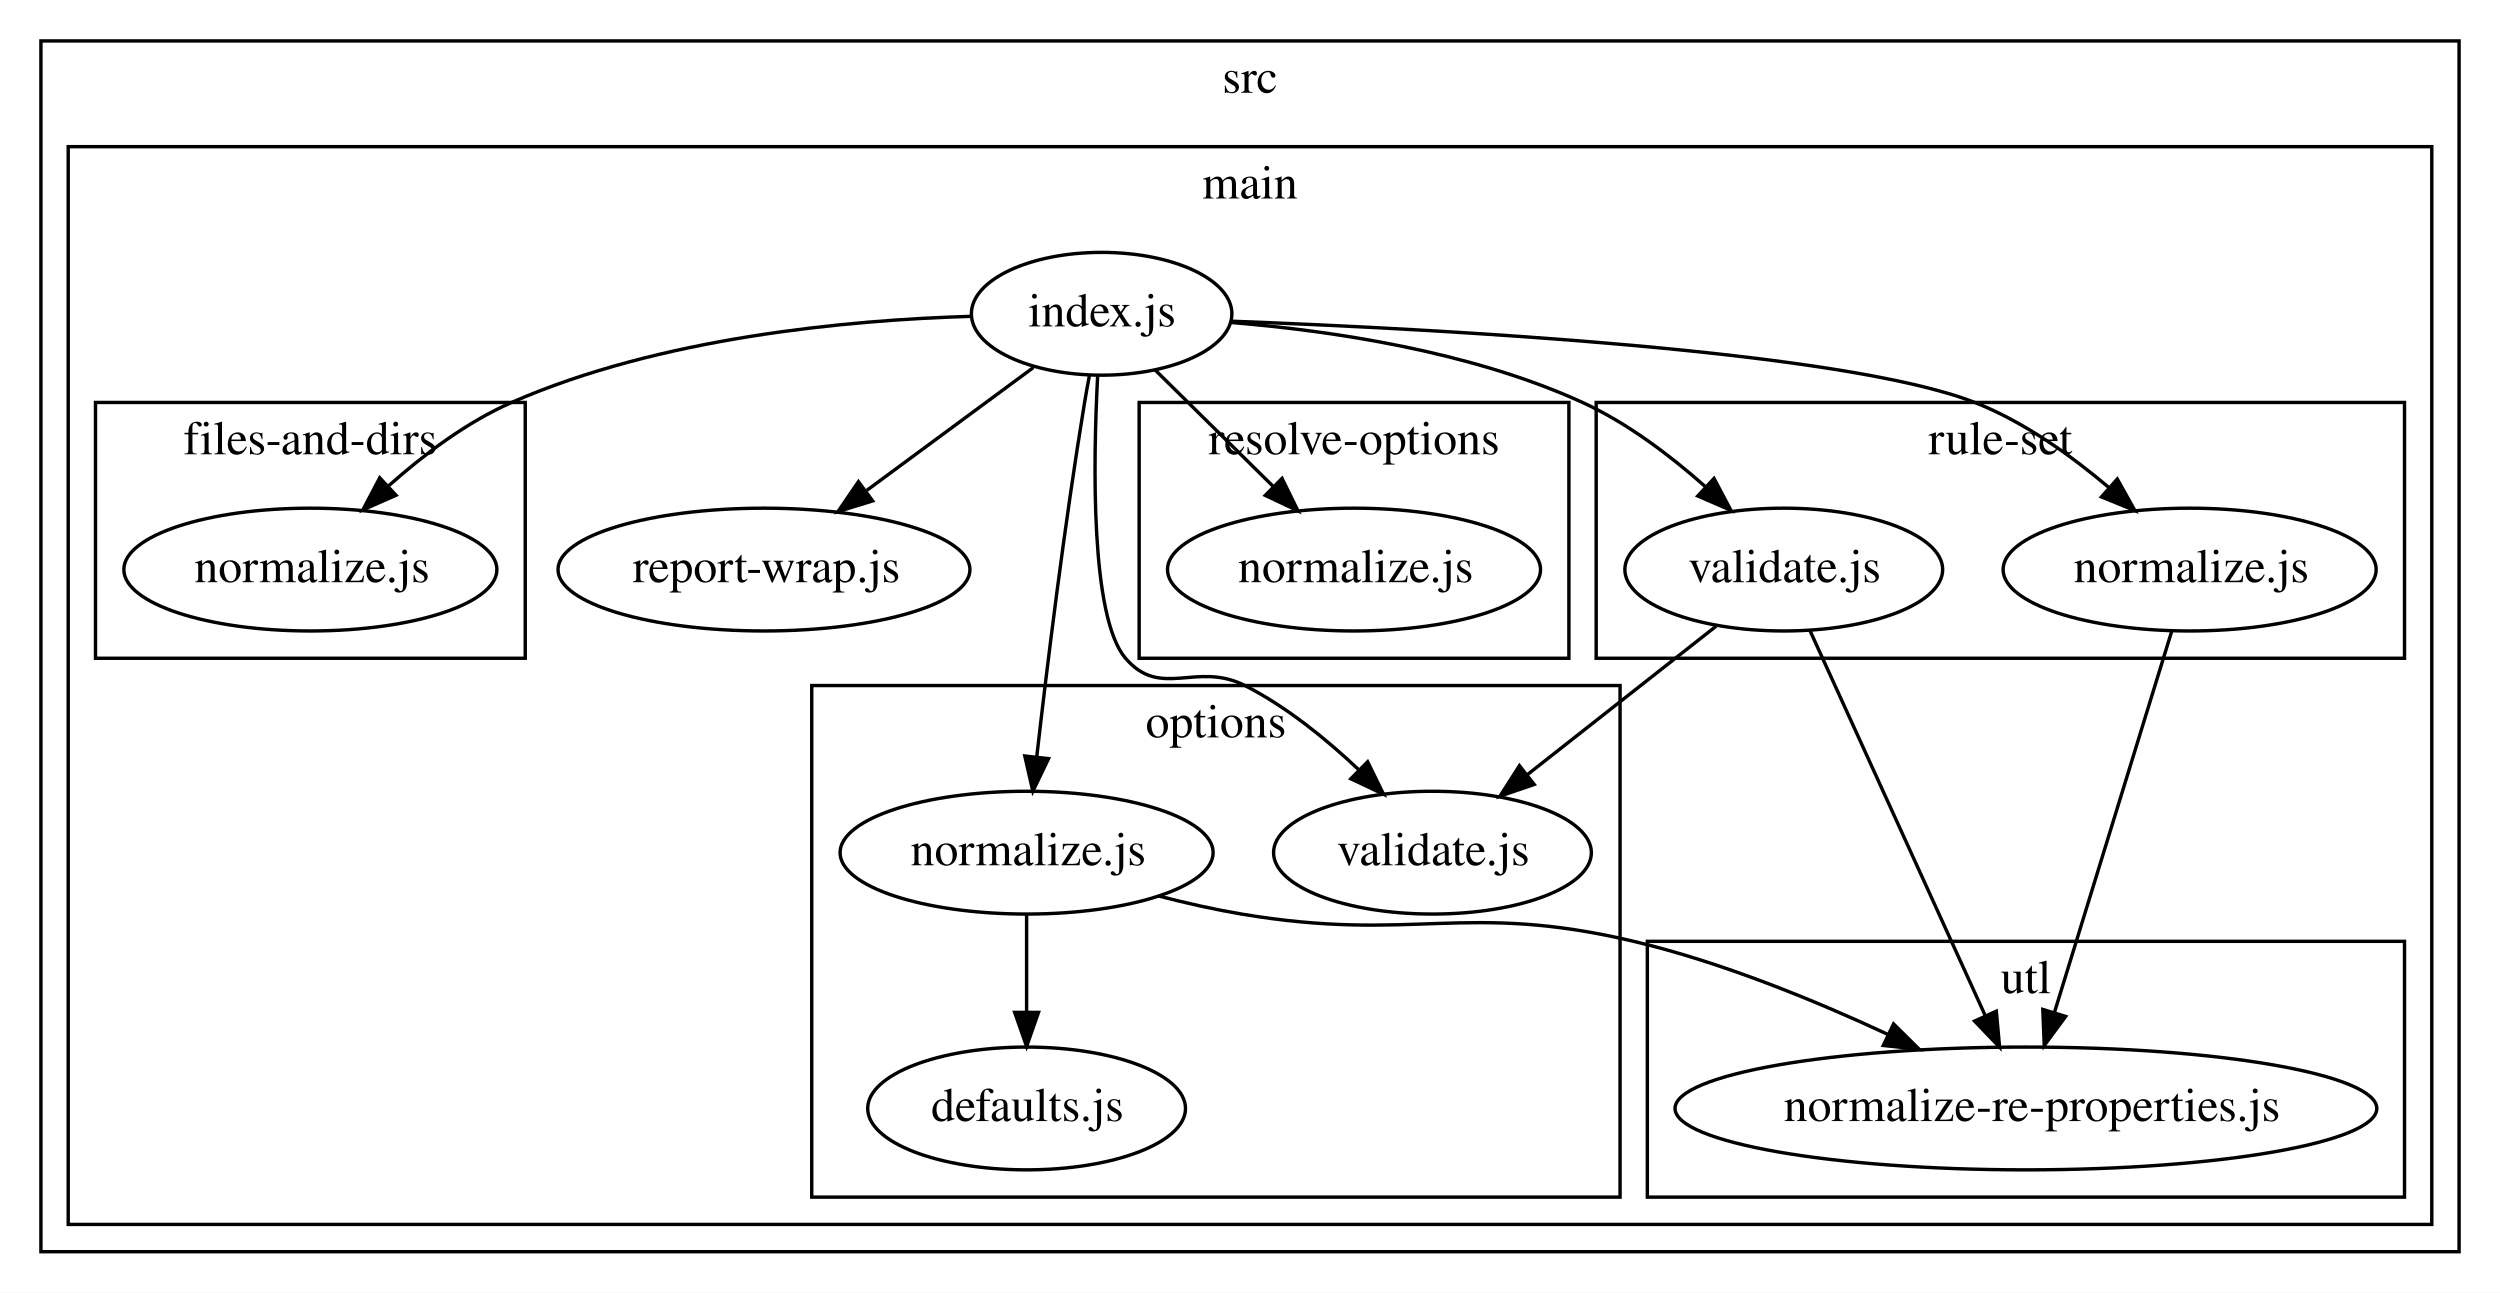
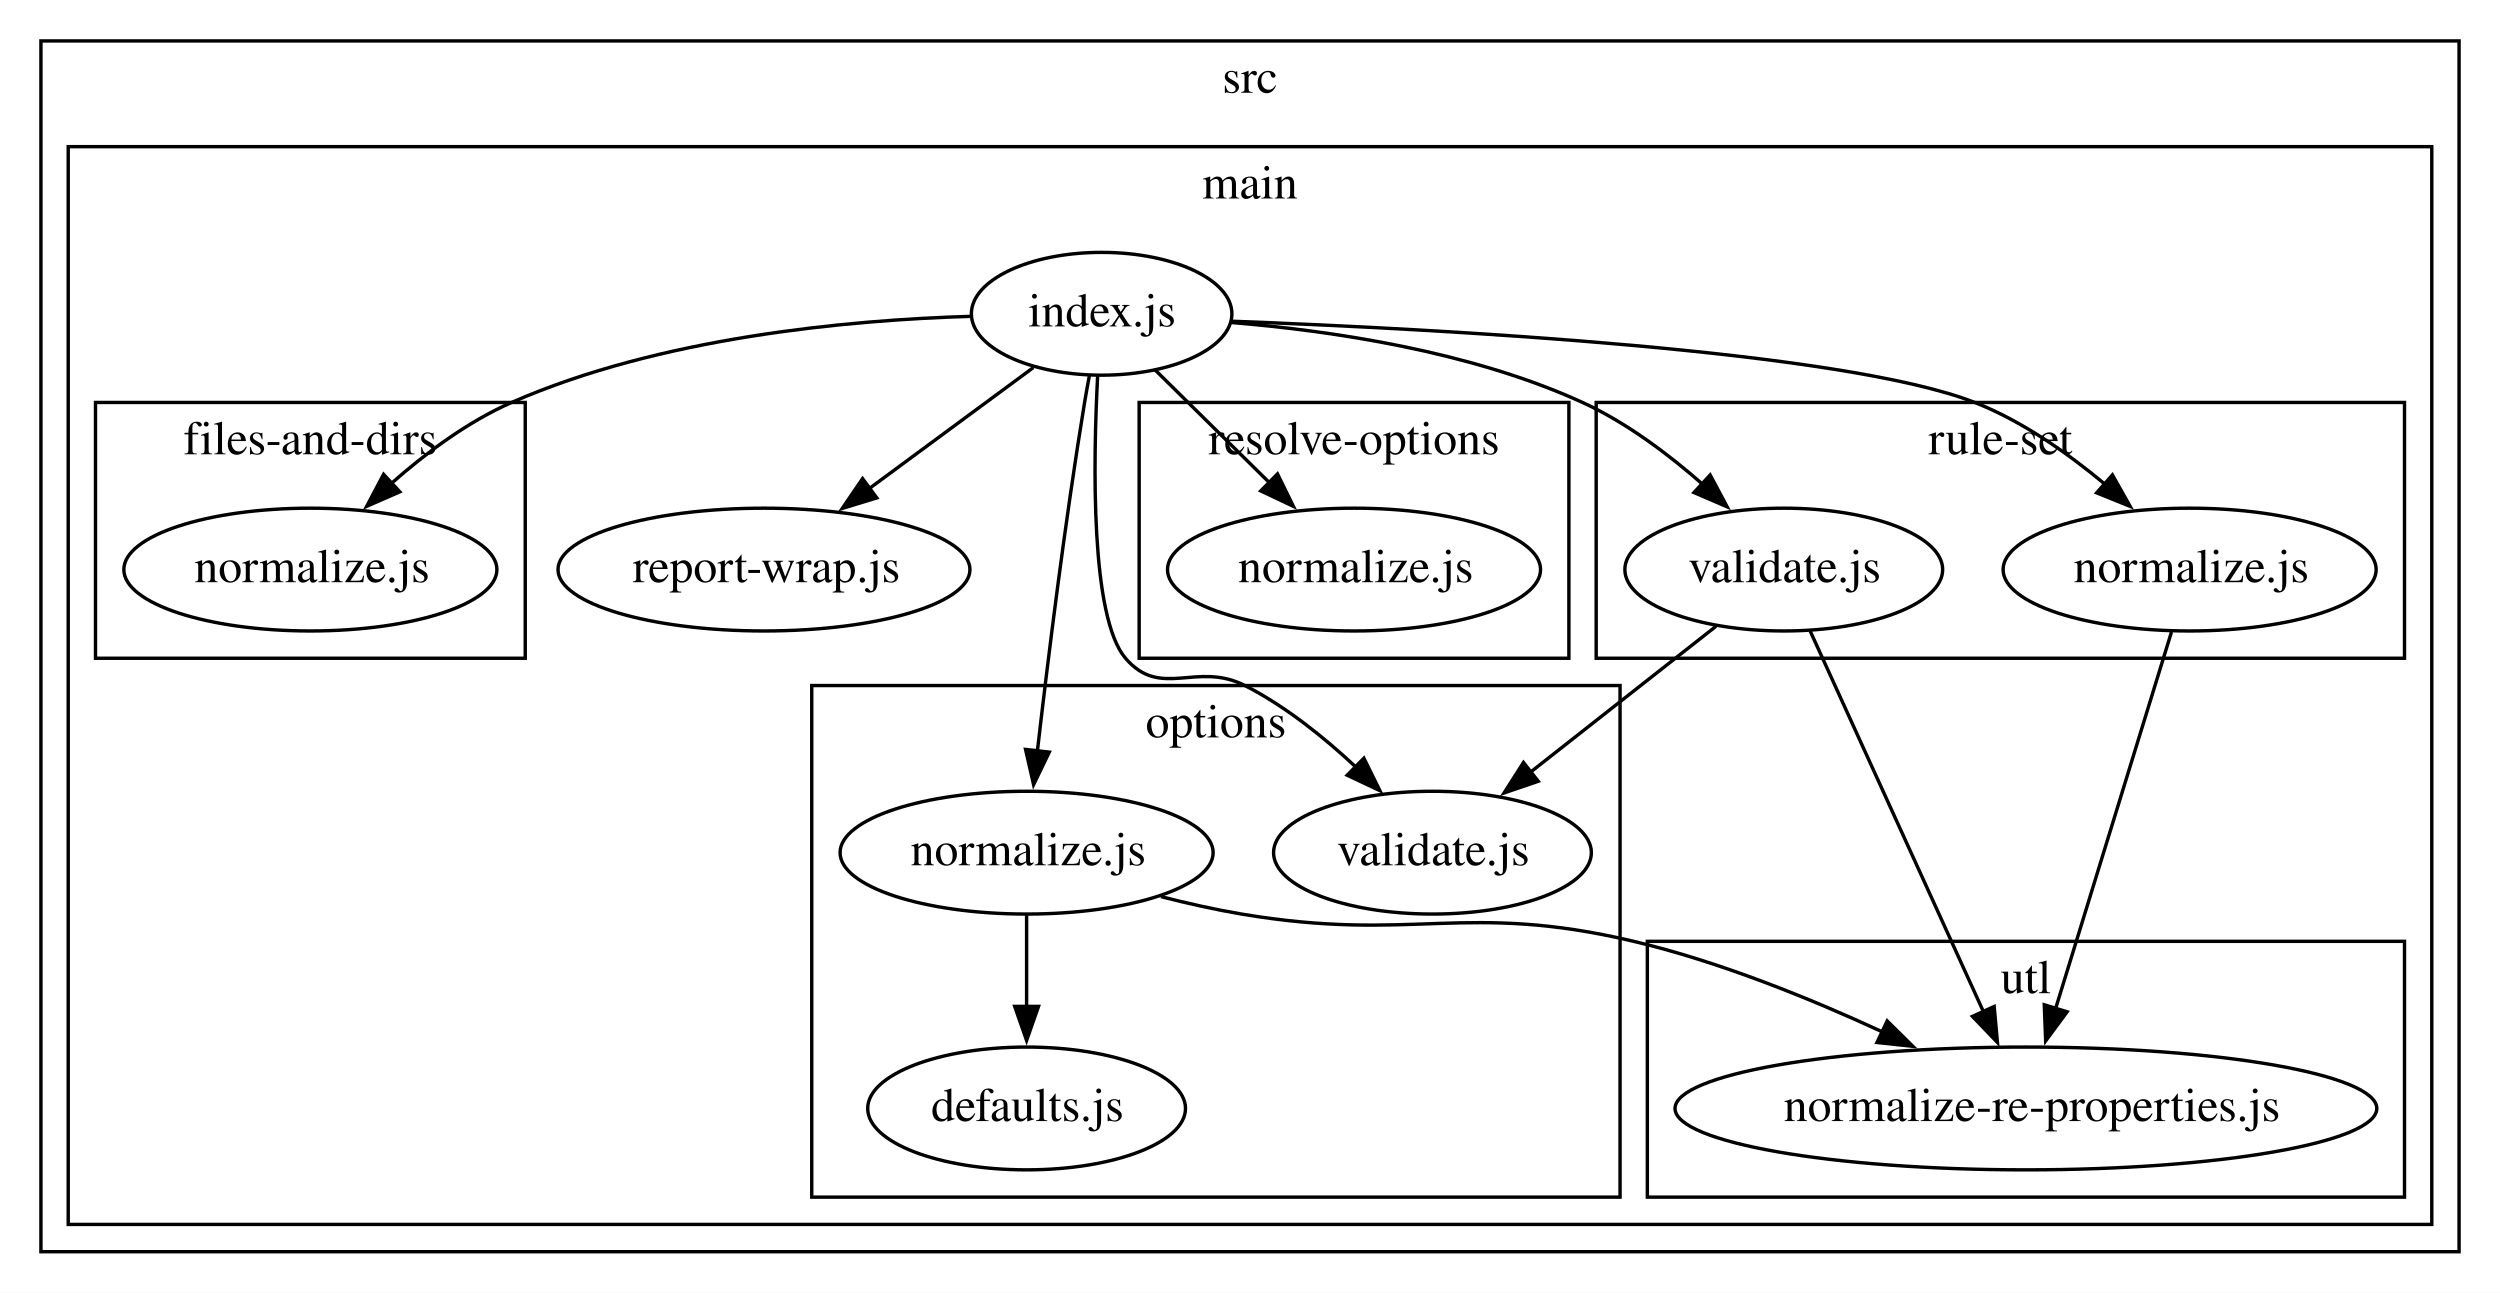
<svg xmlns="http://www.w3.org/2000/svg" xmlns:xlink="http://www.w3.org/1999/xlink" width="733pt" height="379pt" viewBox="0.00 0.00 733.00 379.00">
  <g id="graph0" class="graph" transform="scale(1 1) rotate(0) translate(4 375)">
    <polygon fill="white" stroke="none" points="-4,4 -4,-375 729,-375 729,4 -4,4" />
    <g id="clust1" class="cluster">
      <polygon fill="none" stroke="black" points="8,-8 8,-363 717,-363 717,-8 8,-8" />
      <text text-anchor="middle" x="362.5" y="-347.8" font-family="Times,serif" font-size="14.00">src</text>
    </g>
    <g id="clust2" class="cluster">
      <polygon fill="none" stroke="black" points="16,-16 16,-332 709,-332 709,-16 16,-16" />
      <text text-anchor="middle" x="362.5" y="-316.8" font-family="Times,serif" font-size="14.00">main</text>
+     </g>
+     <g id="clust3" class="cluster">
+       <polygon fill="none" stroke="black" points="24,-182 24,-257 150,-257 150,-182 24,-182" />
+       <text text-anchor="middle" x="87" y="-241.8" font-family="Times,serif" font-size="14.00">files-and-dirs</text>
    </g>
    <g id="clust4" class="cluster">
      <polygon fill="none" stroke="black" points="234,-24 234,-174 471,-174 471,-24 234,-24" />
      <text text-anchor="middle" x="352.5" y="-158.8" font-family="Times,serif" font-size="14.00">options</text>
    </g>
    <g id="clust5" class="cluster">
      <polygon fill="none" stroke="black" points="330,-182 330,-257 456,-257 456,-182 330,-182" />
      <text text-anchor="middle" x="393" y="-241.8" font-family="Times,serif" font-size="14.00">resolve-options</text>
    </g>
    <g id="clust6" class="cluster">
      <polygon fill="none" stroke="black" points="464,-182 464,-257 701,-257 701,-182 464,-182" />
      <text text-anchor="middle" x="582.5" y="-241.8" font-family="Times,serif" font-size="14.00">rule-set</text>
    </g>
    <g id="clust7" class="cluster">
      <polygon fill="none" stroke="black" points="479,-24 479,-99 701,-99 701,-24 479,-24" />
      <text text-anchor="middle" x="590" y="-83.8" font-family="Times,serif" font-size="14.00">utl</text>
-     </g>
-     <g id="clust3" class="cluster">
-       <polygon fill="none" stroke="black" points="24,-182 24,-257 150,-257 150,-182 24,-182" />
-       <text text-anchor="middle" x="87" y="-241.8" font-family="Times,serif" font-size="14.00">files-and-dirs</text>
    </g>
    <g id="node1" class="node">
      <g id="a_node1">
        <a xlink:href="src/main/files-and-dirs/normalize.js" xlink:title="normalize.js">
          <ellipse fill="none" stroke="black" cx="87" cy="-208" rx="54.69" ry="18" />
          <text text-anchor="start" x="53" y="-204.3" font-family="Times,serif" font-size="14.00">normalize.js</text>
        </a>
      </g>
    </g>
    <g id="node2" class="node">
      <g id="a_node2">
        <a xlink:href="src/main/index.js" xlink:title="index.js">
          <ellipse fill="none" stroke="black" cx="319" cy="-283" rx="38.19" ry="18" />
          <text text-anchor="start" x="297.5" y="-279.3" font-family="Times,serif" font-size="14.00">index.js</text>
        </a>
      </g>
    </g>
    <g id="edge1" class="edge">
-       <path fill="none" stroke="black" d="M280.62,-282.25C244.46,-281.17 189.49,-276.07 146,-257 132.83,-251.23 120.19,-241.68 110.01,-232.61" />
-       <polygon fill="black" stroke="black" points="112.11,-229.79 102.41,-225.53 107.34,-234.91 112.11,-229.79" />
+       <path fill="none" stroke="black" d="M280.62,-282.25C244.46,-281.17 189.49,-276.07 146,-257 133.09,-251.34 120.69,-242.06 110.62,-233.15" />
+       <polygon fill="black" stroke="black" points="113.23,-230.8 103.52,-226.56 108.47,-235.93 113.23,-230.8" />
    </g>
    <g id="node3" class="node">
      <g id="a_node3">
        <a xlink:href="src/main/options/normalize.js" xlink:title="normalize.js">
          <ellipse fill="none" stroke="black" cx="297" cy="-125" rx="54.69" ry="18" />
          <text text-anchor="start" x="263" y="-121.3" font-family="Times,serif" font-size="14.00">normalize.js</text>
        </a>
      </g>
    </g>
    <g id="edge2" class="edge">
-       <path fill="none" stroke="black" d="M315.4,-264.81C314.9,-262.2 314.42,-259.53 314,-257 308.1,-221.2 303,-179.62 299.97,-153.07" />
-       <polygon fill="black" stroke="black" points="303.43,-152.56 298.83,-143.01 296.47,-153.34 303.43,-152.56" />
+       <path fill="none" stroke="black" d="M315.4,-264.81C314.9,-262.2 314.42,-259.53 314,-257 308.22,-221.87 303.2,-181.18 300.14,-154.59" />
+       <polygon fill="black" stroke="black" points="303.65,-154.48 299.05,-144.94 296.69,-155.27 303.65,-154.48" />
    </g>
    <g id="node4" class="node">
      <g id="a_node4">
        <a xlink:href="src/main/options/validate.js" xlink:title="validate.js">
          <ellipse fill="none" stroke="black" cx="416" cy="-125" rx="46.59" ry="18" />
          <text text-anchor="start" x="388" y="-121.3" font-family="Times,serif" font-size="14.00">validate.js</text>
        </a>
      </g>
    </g>
    <g id="edge3" class="edge">
-       <path fill="none" stroke="black" d="M317.83,-264.78C316.51,-239.5 315.7,-194.03 326,-182 336.38,-169.88 346.78,-181.24 361,-174 373.18,-167.8 384.85,-158.31 394.29,-149.4" />
-       <polygon fill="black" stroke="black" points="396.99,-151.65 401.65,-142.13 392.07,-146.66 396.99,-151.65" />
+       <path fill="none" stroke="black" d="M317.83,-264.78C316.51,-239.5 315.7,-194.03 326,-182 336.38,-169.88 346.78,-181.24 361,-174 372.93,-167.92 384.38,-158.69 393.72,-149.93" />
+       <polygon fill="black" stroke="black" points="395.89,-152.7 400.57,-143.19 390.99,-147.71 395.89,-152.7" />
    </g>
    <g id="node5" class="node">
      <g id="a_node5">
        <a xlink:href="src/main/report-wrap.js" xlink:title="report-wrap.js">
          <ellipse fill="none" stroke="black" cx="220" cy="-208" rx="60.39" ry="18" />
          <text text-anchor="start" x="181.5" y="-204.3" font-family="Times,serif" font-size="14.00">report-wrap.js</text>
        </a>
      </g>
    </g>
    <g id="edge4" class="edge">
-       <path fill="none" stroke="black" d="M298.97,-267.23C284.95,-256.89 265.98,-242.9 250.15,-231.23" />
-       <polygon fill="black" stroke="black" points="251.85,-228.14 241.72,-225.02 247.69,-233.77 251.85,-228.14" />
+       <path fill="none" stroke="black" d="M298.97,-267.23C285.08,-256.99 266.33,-243.16 250.59,-231.55" />
+       <polygon fill="black" stroke="black" points="253.07,-229.03 242.94,-225.92 248.91,-234.67 253.07,-229.03" />
    </g>
    <g id="node6" class="node">
      <g id="a_node6">
        <a xlink:href="src/main/resolve-options/normalize.js" xlink:title="normalize.js">
          <ellipse fill="none" stroke="black" cx="393" cy="-208" rx="54.69" ry="18" />
          <text text-anchor="start" x="359" y="-204.3" font-family="Times,serif" font-size="14.00">normalize.js</text>
        </a>
      </g>
    </g>
    <g id="edge5" class="edge">
-       <path fill="none" stroke="black" d="M334.69,-266.52C344.79,-256.56 358.09,-243.44 369.44,-232.24" />
-       <polygon fill="black" stroke="black" points="371.9,-234.73 376.56,-225.22 366.98,-229.75 371.9,-234.73" />
+       <path fill="none" stroke="black" d="M334.69,-266.52C344.43,-256.91 357.15,-244.36 368.23,-233.44" />
+       <polygon fill="black" stroke="black" points="370.56,-236.05 375.22,-226.54 365.65,-231.07 370.56,-236.05" />
    </g>
    <g id="node7" class="node">
      <g id="a_node7">
        <a xlink:href="src/main/rule-set/normalize.js" xlink:title="normalize.js">
          <ellipse fill="none" stroke="black" cx="638" cy="-208" rx="54.69" ry="18" />
          <text text-anchor="start" x="604" y="-204.3" font-family="Times,serif" font-size="14.00">normalize.js</text>
        </a>
      </g>
    </g>
    <g id="edge6" class="edge">
-       <path fill="none" stroke="black" d="M357.28,-280.82C418.72,-278.5 536.34,-272.18 575,-257 589.42,-251.34 603.35,-241.36 614.43,-231.97" />
-       <polygon fill="black" stroke="black" points="616.79,-234.55 621.95,-225.3 612.15,-229.31 616.79,-234.55" />
+       <path fill="none" stroke="black" d="M357.28,-280.82C418.72,-278.5 536.34,-272.18 575,-257 588.9,-251.54 602.34,-242.08 613.22,-232.99" />
+       <polygon fill="black" stroke="black" points="615.36,-235.76 620.56,-226.53 610.74,-230.5 615.36,-235.76" />
    </g>
    <g id="node8" class="node">
      <g id="a_node8">
        <a xlink:href="src/main/rule-set/validate.js" xlink:title="validate.js">
          <ellipse fill="none" stroke="black" cx="519" cy="-208" rx="46.59" ry="18" />
          <text text-anchor="start" x="491" y="-204.3" font-family="Times,serif" font-size="14.00">validate.js</text>
        </a>
      </g>
    </g>
    <g id="edge7" class="edge">
-       <path fill="none" stroke="black" d="M357.05,-280.44C386.34,-278.03 427.22,-272 460,-257 473.07,-251.02 485.7,-241.44 495.9,-232.41" />
-       <polygon fill="black" stroke="black" points="498.55,-234.72 503.51,-225.36 493.79,-229.58 498.55,-234.72" />
+       <path fill="none" stroke="black" d="M357.05,-280.44C386.34,-278.03 427.22,-272 460,-257 472.82,-251.13 485.2,-241.82 495.29,-232.94" />
+       <polygon fill="black" stroke="black" points="497.42,-235.74 502.4,-226.39 492.67,-230.59 497.42,-235.74" />
    </g>
    <g id="node9" class="node">
      <g id="a_node9">
        <a xlink:href="src/main/options/defaults.js" xlink:title="defaults.js">
          <ellipse fill="none" stroke="black" cx="297" cy="-50" rx="46.59" ry="18" />
          <text text-anchor="start" x="269" y="-46.3" font-family="Times,serif" font-size="14.00">defaults.js</text>
        </a>
      </g>
    </g>
    <g id="edge9" class="edge">
-       <path fill="none" stroke="black" d="M297,-106.7C297,-98.25 297,-87.87 297,-78.37" />
-       <polygon fill="black" stroke="black" points="300.5,-78.18 297,-68.18 293.5,-78.18 300.5,-78.18" />
+       <path fill="none" stroke="black" d="M297,-106.7C297,-98.67 297,-88.9 297,-79.8" />
+       <polygon fill="black" stroke="black" points="300.5,-79.94 297,-69.94 293.5,-79.94 300.5,-79.94" />
    </g>
    <g id="node10" class="node">
      <g id="a_node10">
        <a xlink:href="src/main/utl/normalize-re-properties.js" xlink:title="normalize-re-properties.js">
          <ellipse fill="none" stroke="black" cx="590" cy="-50" rx="102.88" ry="18" />
          <text text-anchor="start" x="519" y="-46.3" font-family="Times,serif" font-size="14.00">normalize-re-properties.js</text>
        </a>
      </g>
    </g>
    <g id="edge8" class="edge">
-       <path fill="none" stroke="black" d="M335.72,-112.29C343.69,-110.23 352.07,-108.33 360,-107 410.53,-98.51 425.14,-110.8 475,-99 500.67,-92.92 527.99,-81.74 549.55,-71.7" />
-       <polygon fill="black" stroke="black" points="551.19,-74.79 558.72,-67.34 548.18,-68.47 551.19,-74.79" />
+       <path fill="none" stroke="black" d="M336.4,-112.11C344.16,-110.13 352.29,-108.3 360,-107 410.53,-98.51 425.14,-110.8 475,-99 500.03,-93.07 526.62,-82.3 547.92,-72.45" />
+       <polygon fill="black" stroke="black" points="549.32,-75.66 556.86,-68.22 546.33,-69.34 549.32,-75.66" />
    </g>
    <g id="edge10" class="edge">
-       <path fill="none" stroke="black" d="M632.77,-190.01C624.48,-163.07 608.26,-110.33 598.35,-78.12" />
-       <polygon fill="black" stroke="black" points="601.65,-76.98 595.37,-68.45 594.96,-79.03 601.65,-76.98" />
+       <path fill="none" stroke="black" d="M632.68,-189.71C624.46,-163 608.6,-111.45 598.7,-79.27" />
+       <polygon fill="black" stroke="black" points="602.08,-78.34 595.79,-69.81 595.38,-80.4 602.08,-78.34" />
    </g>
    <g id="edge11" class="edge">
-       <path fill="none" stroke="black" d="M499.14,-191.38C483.47,-179.06 461.41,-161.71 443.95,-147.98" />
-       <polygon fill="black" stroke="black" points="445.82,-145 435.8,-141.57 441.5,-150.5 445.82,-145" />
+       <path fill="none" stroke="black" d="M499.14,-191.38C483.61,-179.17 461.81,-162.02 444.43,-148.36" />
+       <polygon fill="black" stroke="black" points="447.01,-145.94 436.99,-142.51 442.69,-151.44 447.01,-145.94" />
    </g>
    <g id="edge12" class="edge">
-       <path fill="none" stroke="black" d="M526.73,-190.01C539.11,-162.81 563.46,-109.31 578.08,-77.2" />
-       <polygon fill="black" stroke="black" points="581.32,-78.52 582.28,-67.97 574.95,-75.62 581.32,-78.52" />
+       <path fill="none" stroke="black" d="M526.73,-190.01C539,-163.05 563.04,-110.23 577.7,-78.03" />
+       <polygon fill="black" stroke="black" points="580.69,-79.9 581.65,-69.35 574.32,-77 580.69,-79.9" />
    </g>
  </g>
</svg>
